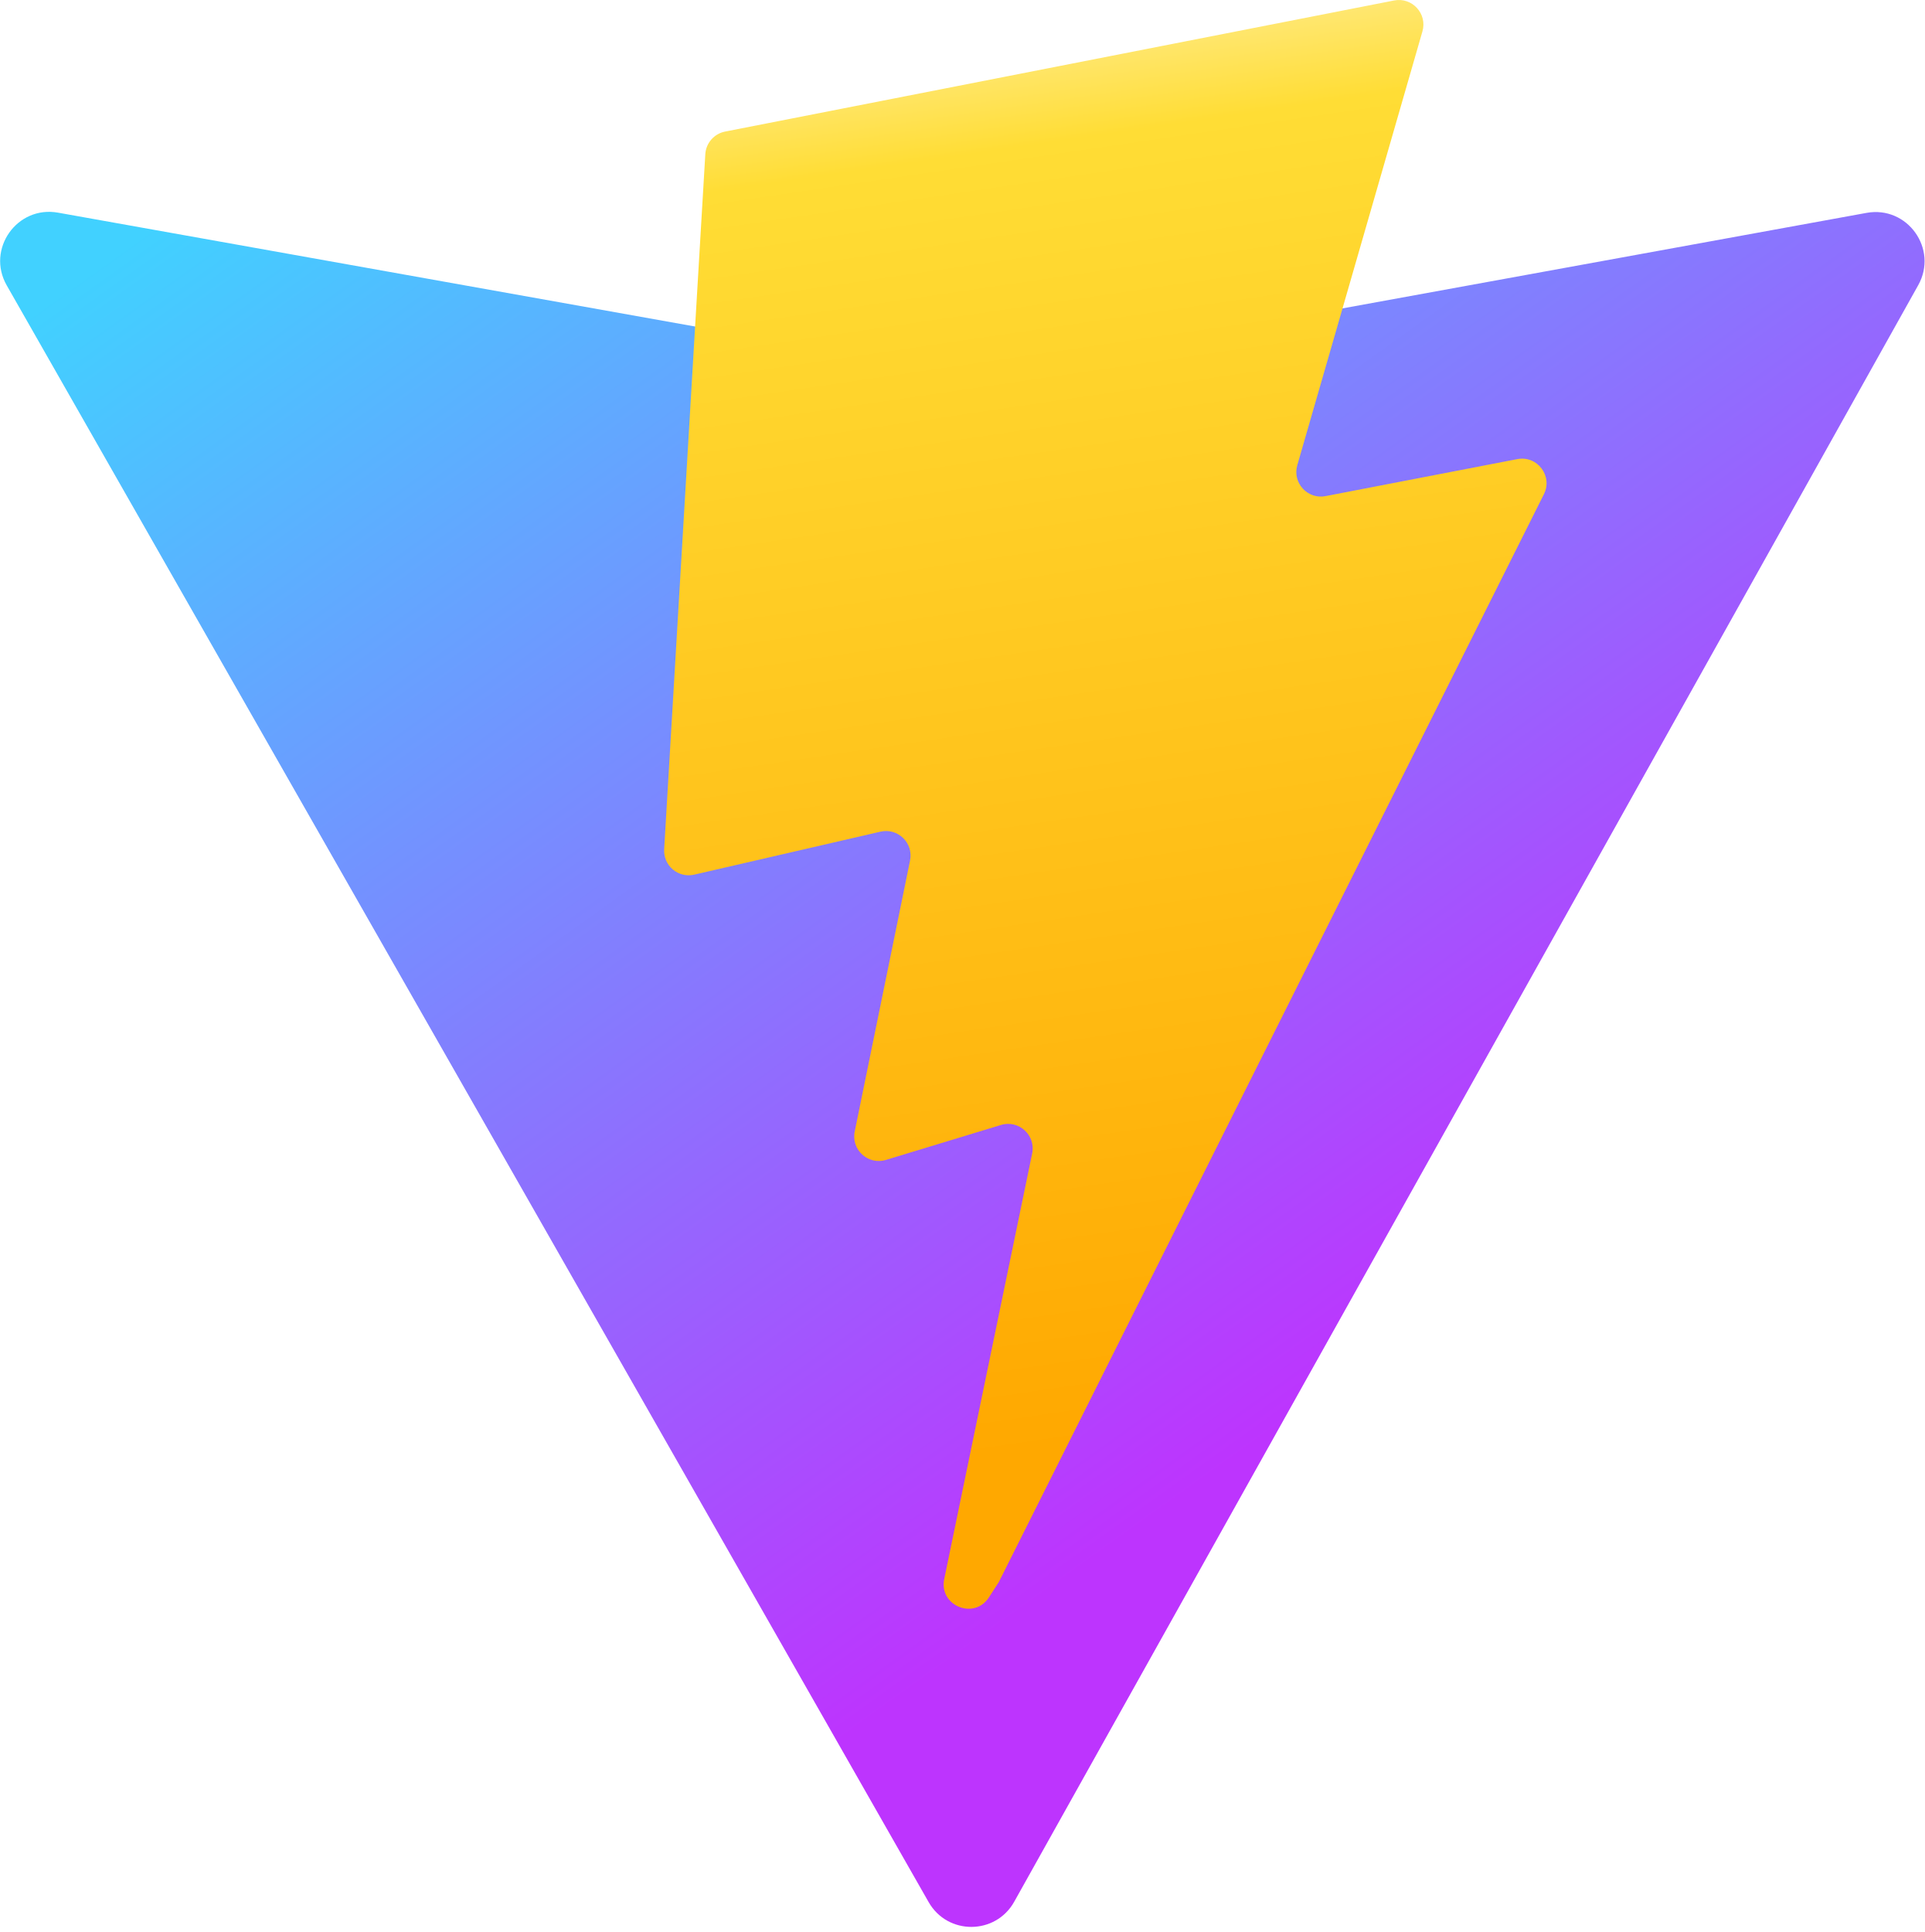
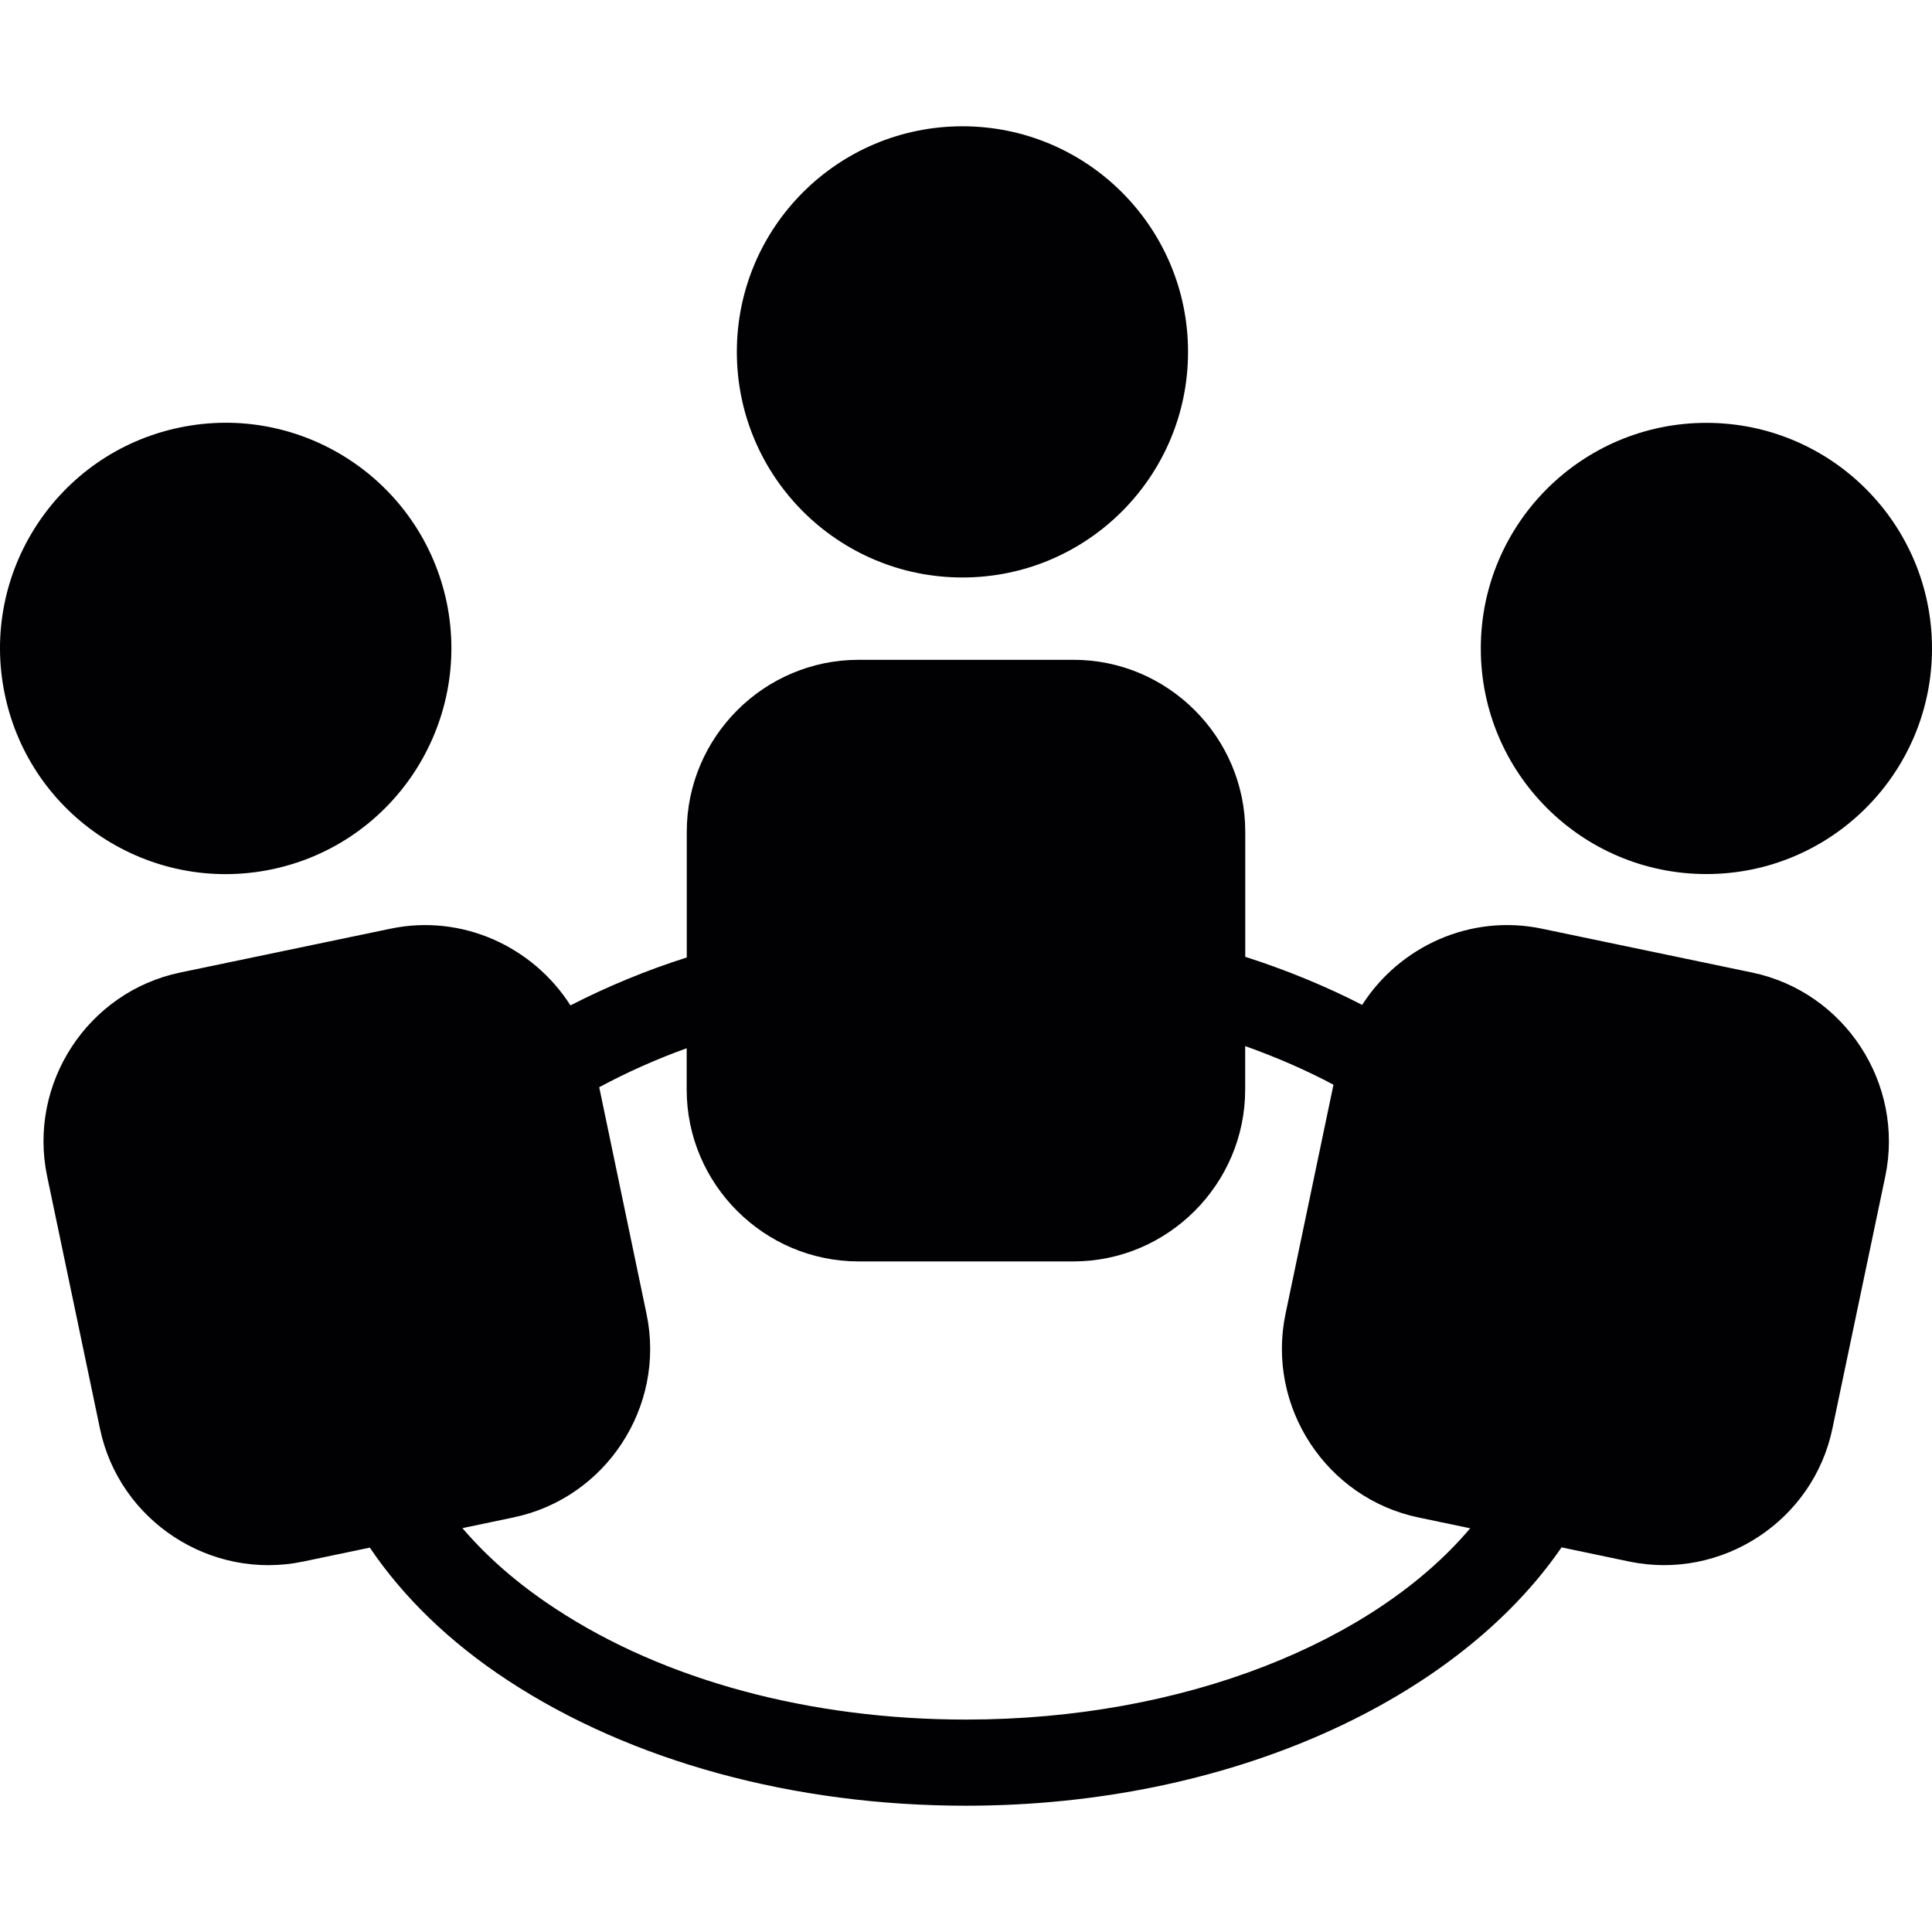
- <svg xmlns="http://www.w3.org/2000/svg" aria-hidden="true" role="img" class="iconify iconify--logos" width="31.88" height="32" preserveAspectRatio="xMidYMid meet" viewBox="0 0 256 257">
-   <defs>
-     <linearGradient id="IconifyId1813088fe1fbc01fb466" x1="-.828%" x2="57.636%" y1="7.652%" y2="78.411%">
-       <stop offset="0%" stop-color="#41D1FF" />
-       <stop offset="100%" stop-color="#BD34FE" />
-     </linearGradient>
-     <linearGradient id="IconifyId1813088fe1fbc01fb467" x1="43.376%" x2="50.316%" y1="2.242%" y2="89.03%">
-       <stop offset="0%" stop-color="#FFEA83" />
-       <stop offset="8.333%" stop-color="#FFDD35" />
-       <stop offset="100%" stop-color="#FFA800" />
-     </linearGradient>
-   </defs>
-   <path fill="url(#IconifyId1813088fe1fbc01fb466)" d="M255.153 37.938L134.897 252.976c-2.483 4.44-8.862 4.466-11.382.048L.875 37.958c-2.746-4.814 1.371-10.646 6.827-9.67l120.385 21.517a6.537 6.537 0 0 0 2.322-.004l117.867-21.483c5.438-.991 9.574 4.796 6.877 9.62Z" />
-   <path fill="url(#IconifyId1813088fe1fbc01fb467)" d="M185.432.063L96.44 17.501a3.268 3.268 0 0 0-2.634 3.014l-5.474 92.456a3.268 3.268 0 0 0 3.997 3.378l24.777-5.718c2.318-.535 4.413 1.507 3.936 3.838l-7.361 36.047c-.495 2.426 1.782 4.5 4.151 3.78l15.304-4.649c2.372-.72 4.652 1.36 4.15 3.788l-11.698 56.621c-.732 3.542 3.979 5.473 5.943 2.437l1.313-2.028l72.516-144.72c1.215-2.423-.88-5.186-3.54-4.672l-25.505 4.922c-2.396.462-4.435-1.77-3.759-4.114l16.646-57.705c.677-2.35-1.37-4.583-3.769-4.113Z" />
+ <svg xmlns="http://www.w3.org/2000/svg" height="800px" width="800px" version="1.1" id="Capa_1" viewBox="0 0 502.648 502.648" xml:space="preserve">
+   <g>
+     <g>
+       <g>
+         <circle style="fill:#010002;" cx="250.399" cy="91.549" r="58.694" />
+         <path style="fill:#010002;" d="M455.861,253.028l-54.703-11.411c-18.637-3.904-37.037,4.638-46.765,19.824     c-9.448-4.853-19.608-9.038-30.415-12.511v-32.529c0.022-24.612-20.126-44.738-44.651-44.738h-55.933     c-24.655,0-44.716,20.126-44.716,44.738v32.701c-10.699,3.408-20.751,7.593-30.264,12.468     c-9.728-15.251-28.15-23.857-46.809-19.953l-54.747,11.411c-24.03,5.026-39.626,28.862-34.6,52.978l13.741,65.64     c4.983,24.051,28.84,39.647,52.892,34.621l17.321-3.624c8.671,12.813,20.665,24.569,36.023,34.621     c31.989,20.967,74.247,32.529,119.092,32.529c68.617,0,127.721-27.589,154.943-67.215l17.602,3.689     c24.03,5.004,47.887-10.57,52.87-34.621l13.762-65.64C495.508,281.89,479.912,258.054,455.861,253.028z M251.305,447.381     c-40.51,0-78.475-10.203-106.797-28.862c-9.707-6.342-17.753-13.395-24.202-20.945l13.266-2.783     c24.073-5.004,39.669-28.84,34.643-52.913l-12.317-59.018c7.183-3.861,14.733-7.248,22.757-10.138v10.764     c0,24.569,20.104,44.695,44.716,44.695h55.933c24.548,0,44.652-20.147,44.652-44.695v-11.325     c8.175,2.912,15.854,6.256,22.973,10.052L334.439,341.9c-4.983,24.073,10.591,47.909,34.664,52.913l13.395,2.804     C357.52,427.191,308.101,447.381,251.305,447.381z" />
+         <circle style="fill:#010002;" cx="443.954" cy="168.708" r="58.694" />
+         <path style="fill:#010002;" d="M70.736,226.172c31.752-6.644,52.029-37.77,45.471-69.501     c-6.687-31.709-37.749-52.072-69.523-45.428c-31.709,6.622-52.072,37.727-45.428,69.458     C7.879,212.453,38.984,232.795,70.736,226.172z" />
+       </g>
+     </g>
+     <g>
+ 	</g>
+     <g>
+ 	</g>
+     <g>
+ 	</g>
+     <g>
+ 	</g>
+     <g>
+ 	</g>
+     <g>
+ 	</g>
+     <g>
+ 	</g>
+     <g>
+ 	</g>
+     <g>
+ 	</g>
+     <g>
+ 	</g>
+     <g>
+ 	</g>
+     <g>
+ 	</g>
+     <g>
+ 	</g>
+     <g>
+ 	</g>
+     <g>
+ 	</g>
+   </g>
</svg>
